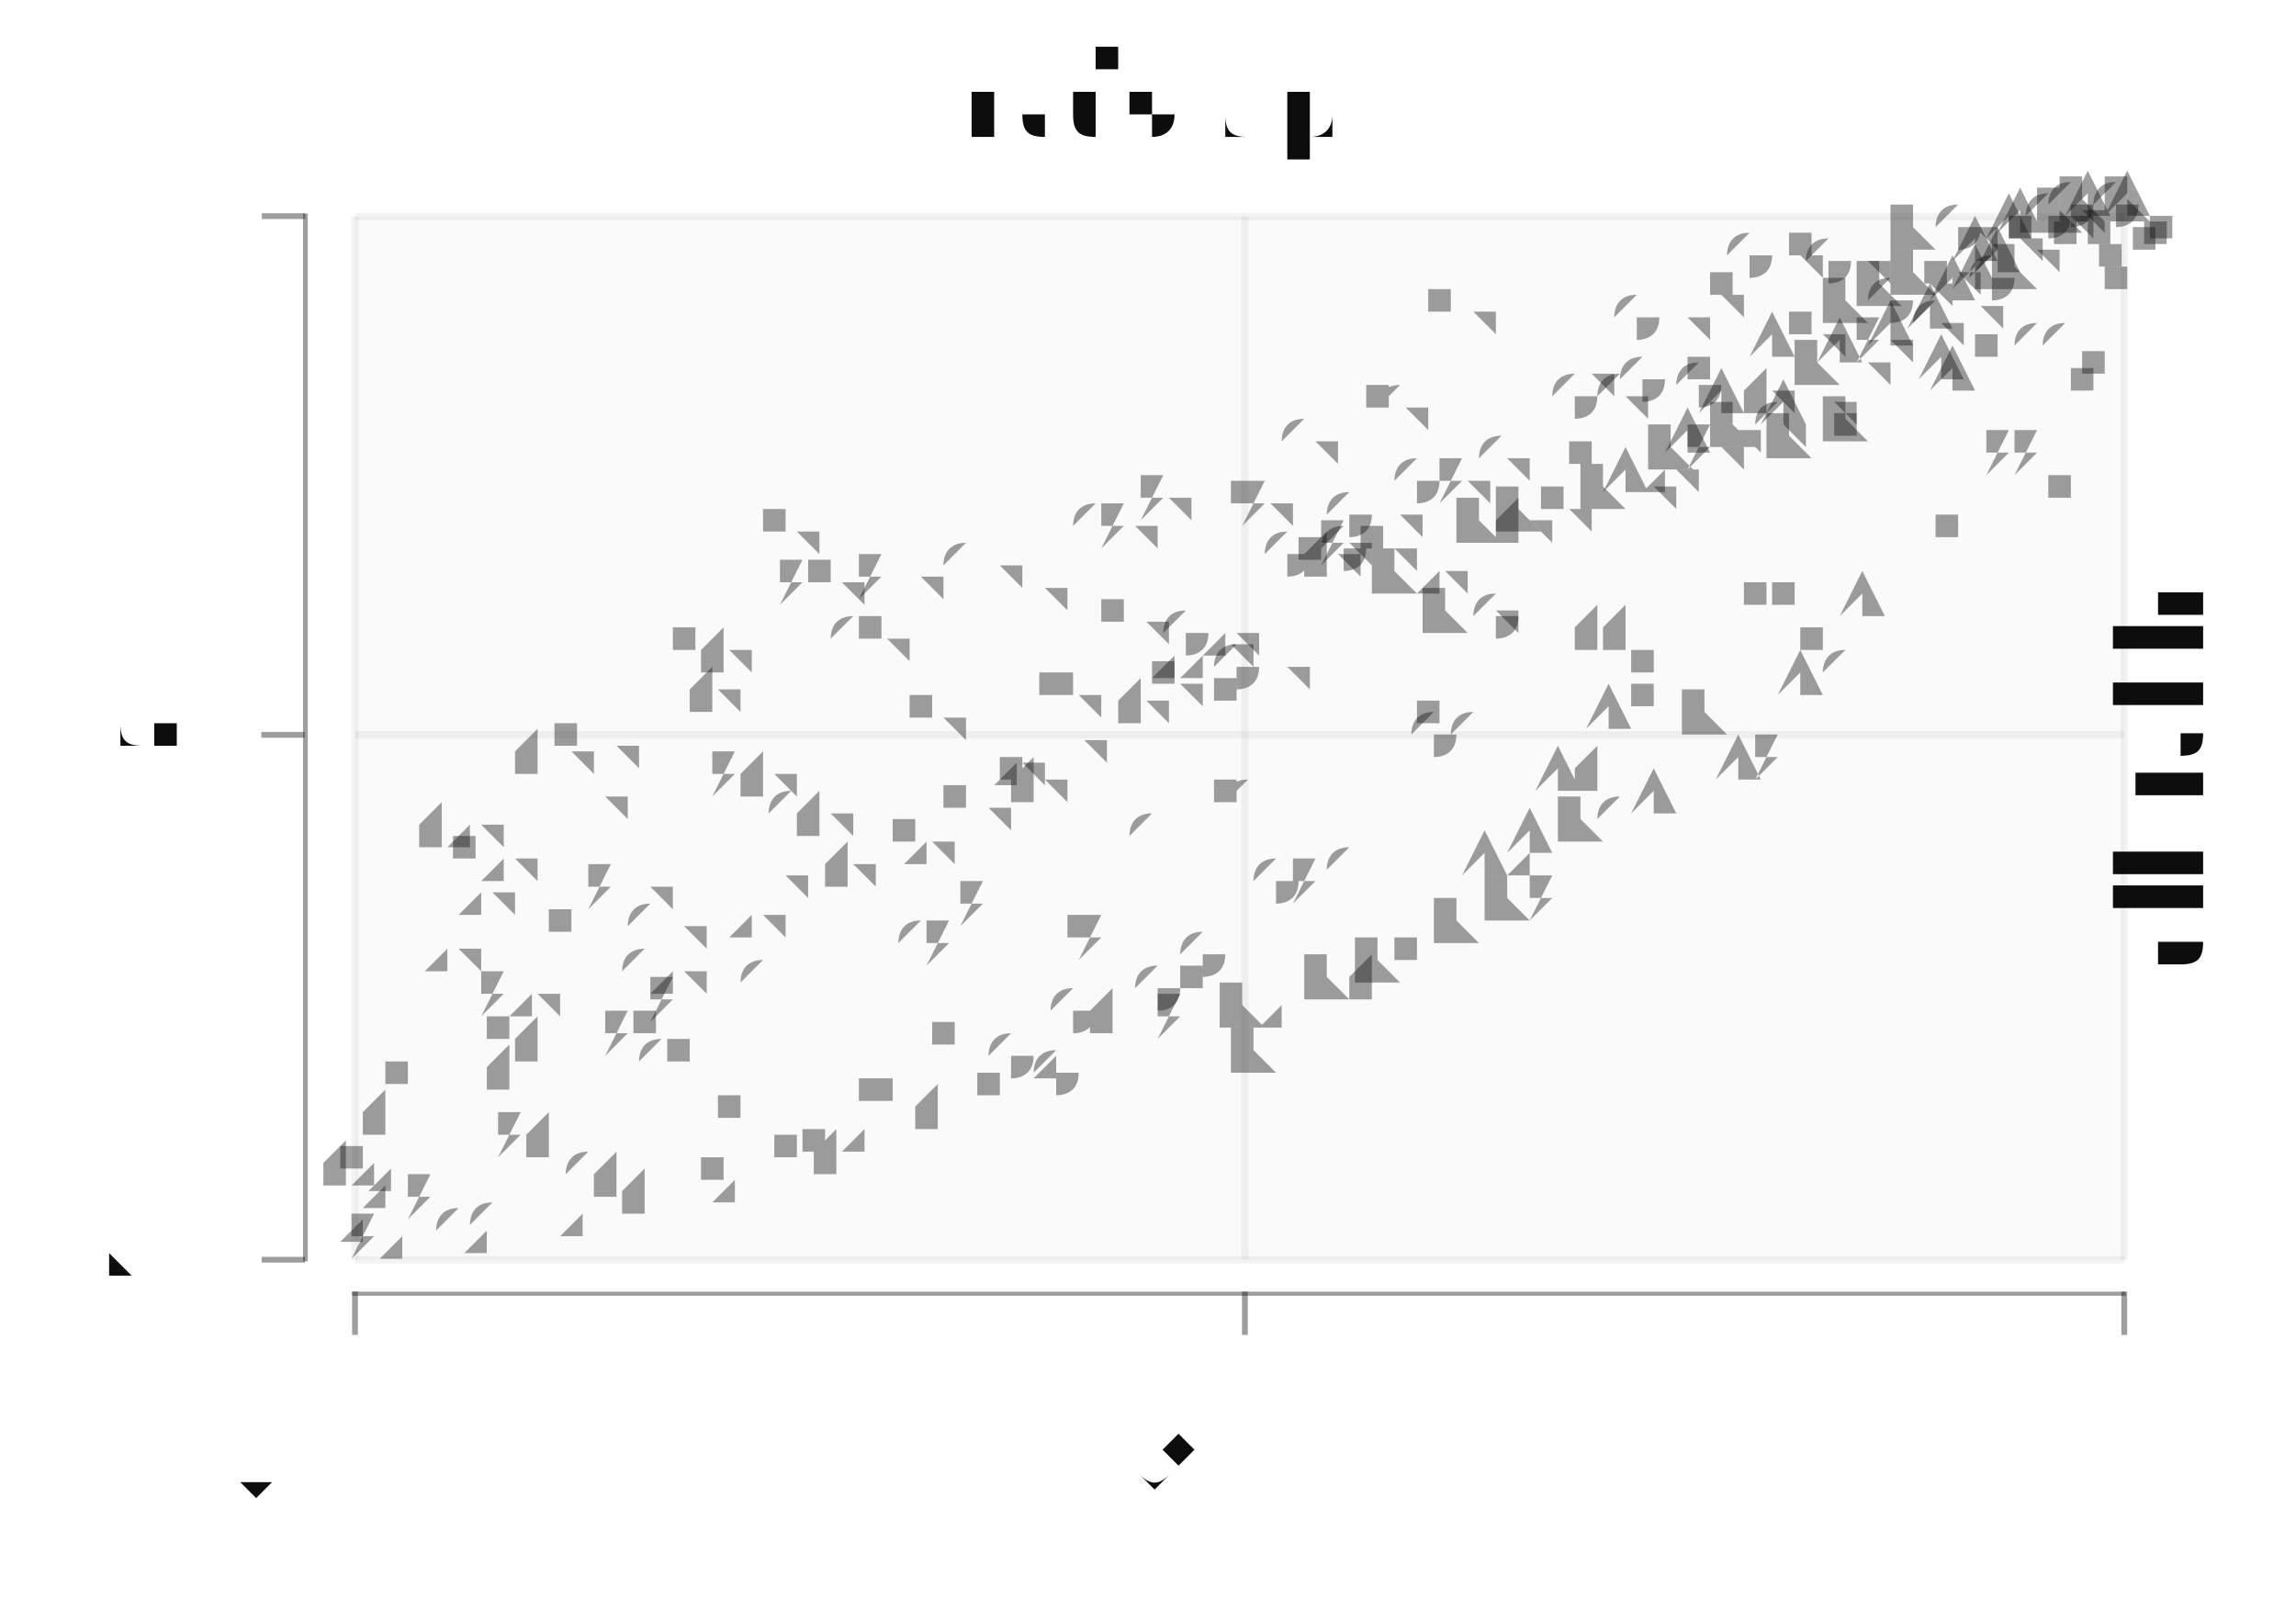
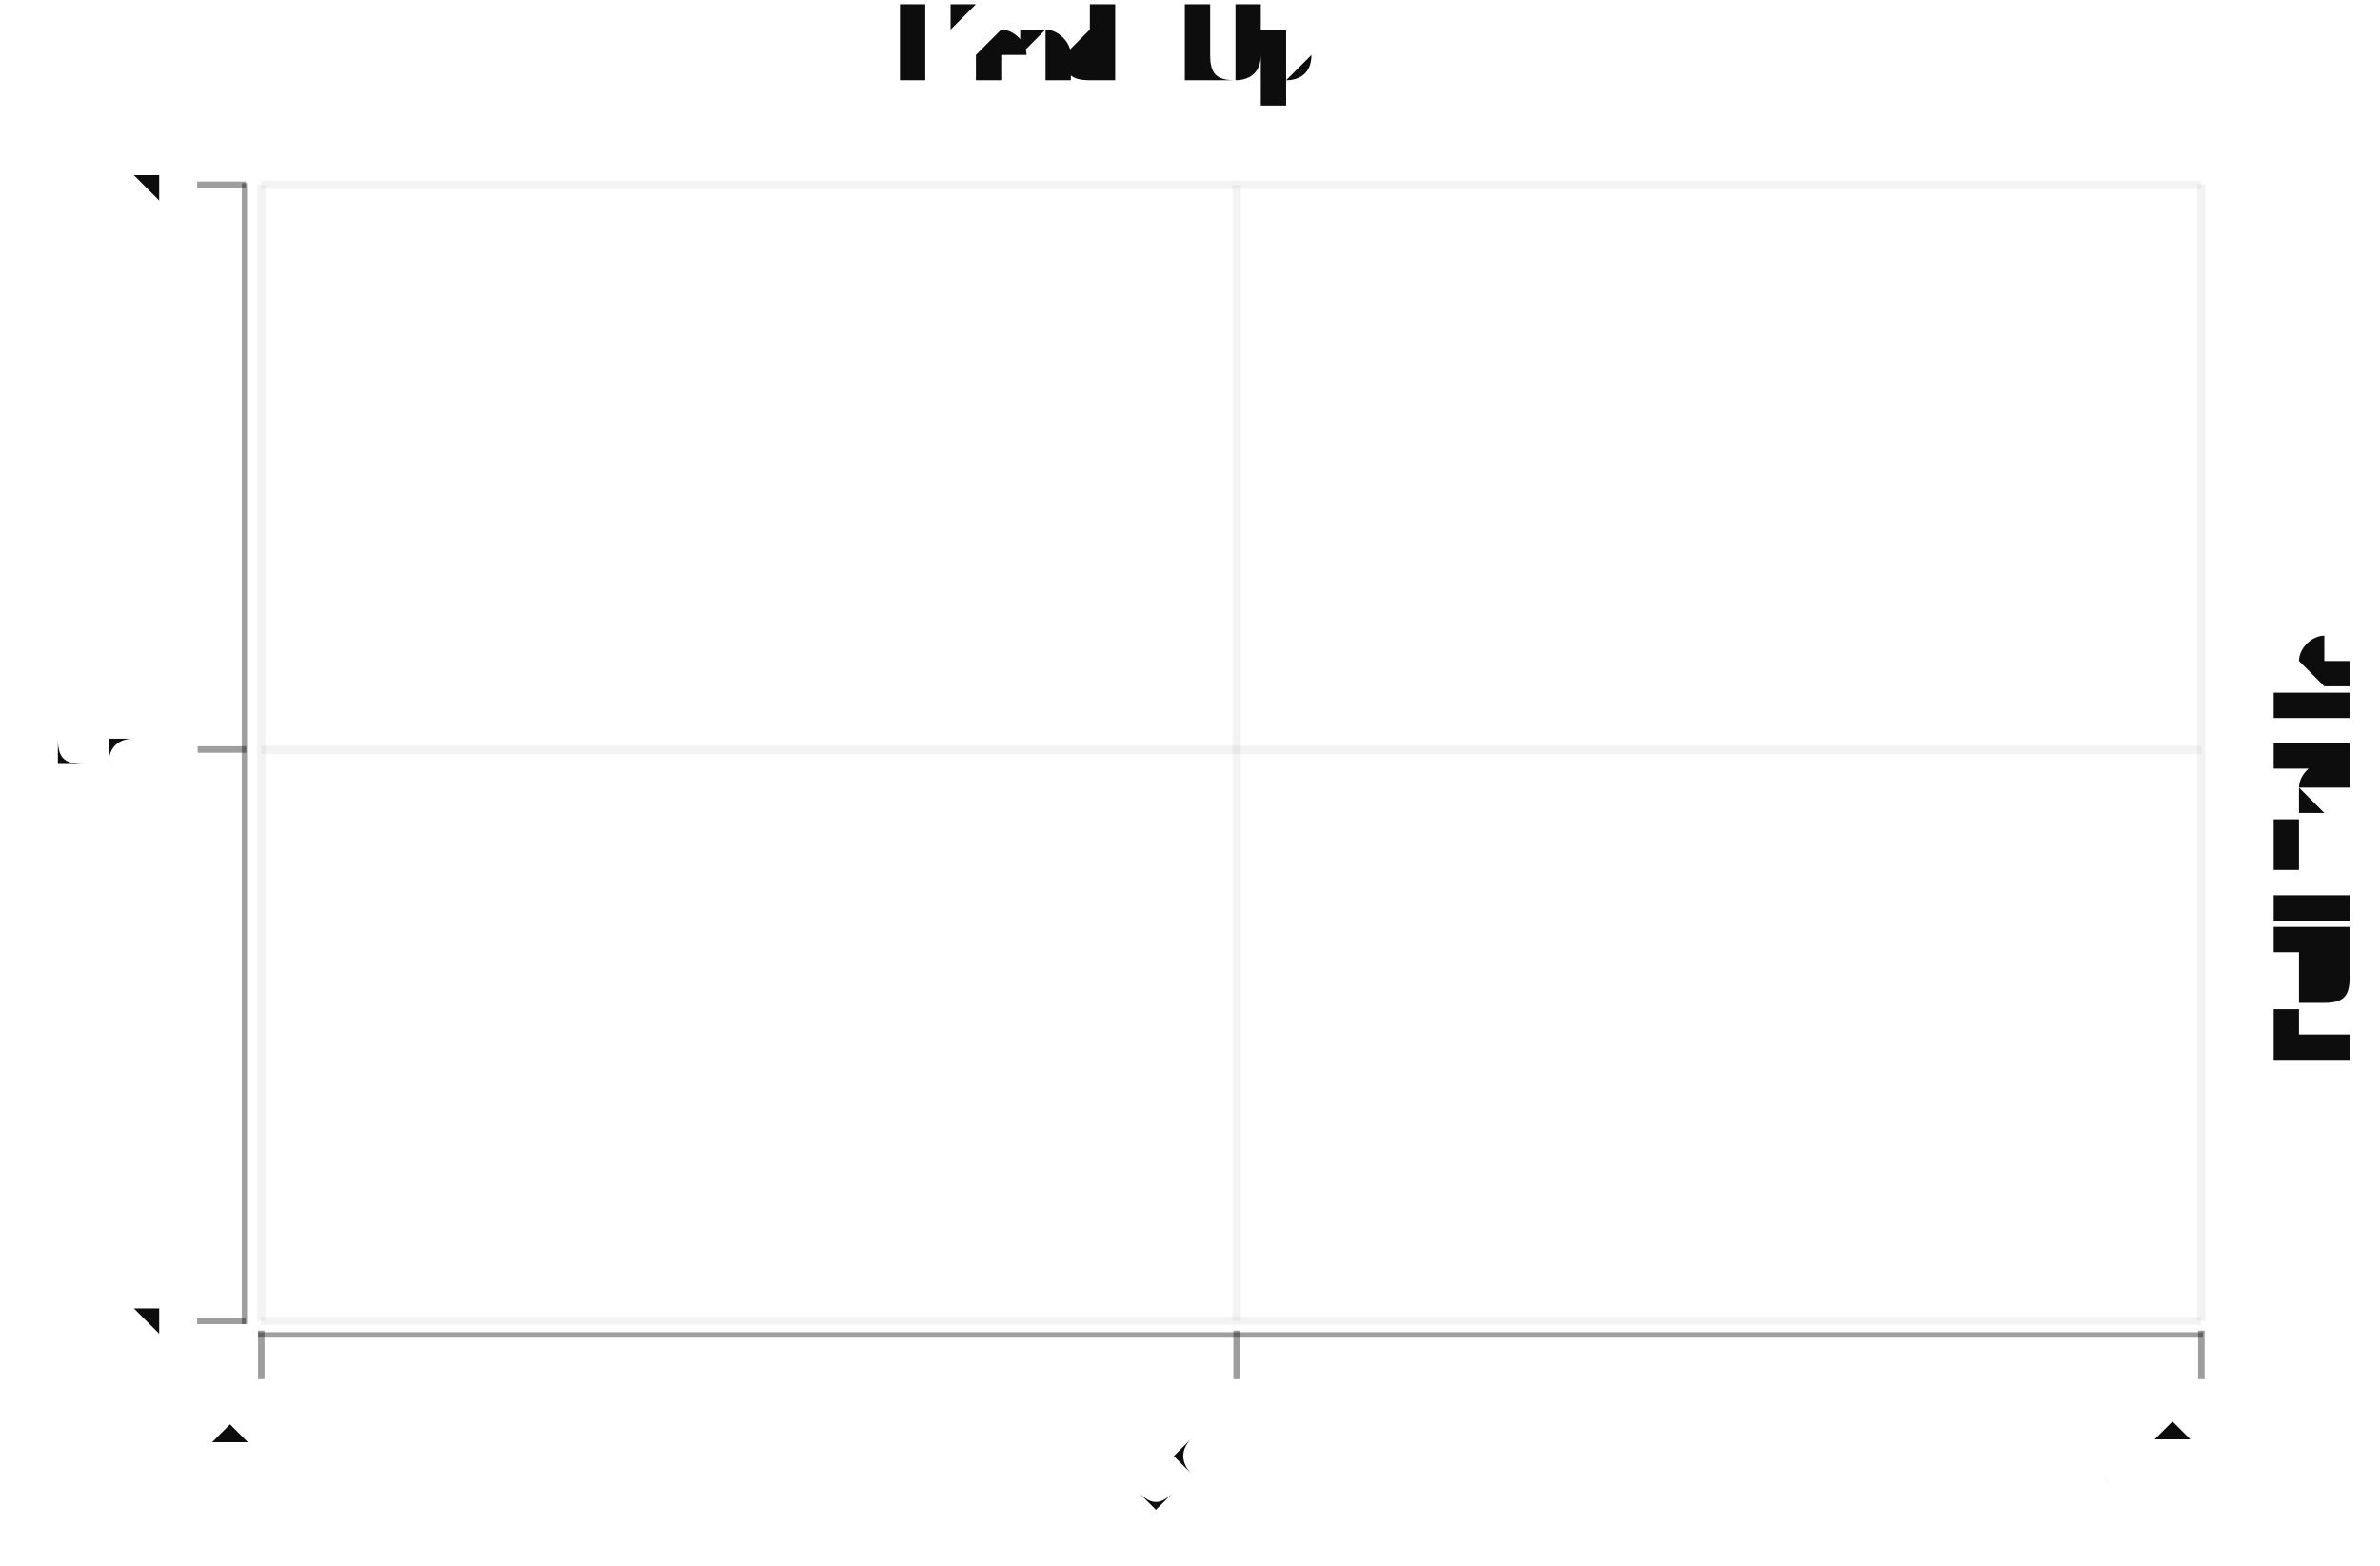
- <svg xmlns="http://www.w3.org/2000/svg" width="428.071" viewBox="-0.81 -0.548 1.591 1.115" height="300.0">
+ <svg xmlns="http://www.w3.org/2000/svg" width="456.037" viewBox="-0.723 -0.487 1.468 0.966" height="300.0">
  <style>svg {
  color-scheme: light dark;
}
+ {
+   .canvas g, .title g, .axisbar g, .ticktext g, .tickglyph g, .ticklines g, .legendContent g text {
+     fill: #0d0d0d;
+   }
+   .ticklines g, .tickglyph g, .legendBorder g {
+     stroke: #0d0d0d;
+   }
+ }
@media (prefers-color-scheme:dark) {
-   svg {
-     background-color: #f0f0f0;
+   .canvas g, .title g, .axisbar g, .ticktext g, .tickglyph g, .ticklines g, .legendContent g text {
+     fill: #f0f0f0;
+   }
+   .ticklines g, .tickglyph g, .legendBorder g {
+     stroke: #f0f0f0;
  }
}</style>
-   <g fill="#0d0d0d" stroke="none" stroke-width="0.0" font-size="8.0e-2" fill-opacity="1.0" text-anchor="middle">
-     <text x="0.719" y="2.5769859917965654e-3" transform="rotate(-90.0, 0.7192242, 2.5769859917965654e-3)">Full Table</text>
+   <g class="chart">
+     <g>
+       <g fill="rgb(5%, 5%, 5%)" stroke="none" stroke-width="0.0" font-size="2.8493276284344526e-4" fill-opacity="0.4" text-anchor="middle">
+         <text x="7.713429875278566e-3" y="-5.976559792848851e-2">22p</text>
+         <text x="-0.562" y="0.316">32o</text>
+         <text x="-0.555" y="0.278">42o</text>
+         <text x="-0.541" y="0.282">52o</text>
+         <text x="-0.548" y="0.295">62o</text>
+         <text x="-0.534" y="0.328">72o</text>
+         <text x="-0.477" y="0.324">82o</text>
+         <text x="-0.413" y="0.312">92o</text>
+         <text x="-0.313" y="0.291">T2o</text>
+         <text x="-0.22" y="0.257">J2o</text>
+         <text x="-9.913635619101335e-2" y="0.207">Q2o</text>
+         <text x="5.757666337288159e-2" y="0.174">K2o</text>
+         <text x="0.221" y="6.959340546780768e-2">A2o</text>
+         <text x="-0.505" y="0.136">32s</text>
+         <text x="0.143" y="-4.7246984696588834e-2">33p</text>
+         <text x="-0.527" y="0.245">43o</text>
+         <text x="-0.512" y="0.228">53o</text>
+         <text x="-0.519" y="0.253">63o</text>
+         <text x="-0.498" y="0.303">73o</text>
+         <text x="-0.455" y="0.32">83o</text>
+         <text x="-0.384" y="0.307">93o</text>
+         <text x="-0.263" y="0.274">T3o</text>
+         <text x="-0.199" y="0.266">J3o</text>
+         <text x="-7.064307990666874e-2" y="0.22">Q3o</text>
+         <text x="6.469998244396769e-2" y="0.203">K3o</text>
+         <text x="0.25" y="5.7074792235908e-2">A3o</text>
+         <text x="-0.491" y="5.2901921158608145e-2">42s</text>
+         <text x="-0.427" y="2.8274682310096e-3">43s</text>
+         <text x="0.293" y="-8.06299533149879e-2">44p</text>
+         <text x="-0.441" y="0.195">54o</text>
+         <text x="-0.462" y="0.216">64o</text>
+         <text x="-0.434" y="0.262">74o</text>
+         <text x="-0.391" y="0.287">84o</text>
+         <text x="-0.37" y="0.299">94o</text>
+         <text x="-0.242" y="0.27">T4o</text>
+         <text x="-0.17" y="0.241">J4o</text>
+         <text x="-5.639644176449654e-2" y="0.178">Q4o</text>
+         <text x="0.115" y="0.153">K4o</text>
+         <text x="0.271" y="1.5346081462909278e-2">A4o</text>
+         <text x="-0.47" y="7.376627654510753e-2">52s</text>
+         <text x="-0.398" y="-1.3454028462902556e-3">53s</text>
+         <text x="-0.32" y="-6.393846900578848e-2">54s</text>
+         <text x="0.407" y="-9.732143762418738e-2">55p</text>
+         <text x="-0.42" y="0.124">65o</text>
+         <text x="-0.363" y="0.191">75o</text>
+         <text x="-0.341" y="0.211">85o</text>
+         <text x="-0.306" y="0.249">95o</text>
+         <text x="-0.206" y="0.237">T5o</text>
+         <text x="-0.128" y="0.232">J5o</text>
+         <text x="5.901108041924674e-4" y="0.161">Q5o</text>
+         <text x="0.15" y="0.145">K5o</text>
+         <text x="0.307" y="-2.63826293100895e-2">A5o</text>
+         <text x="-0.484" y="9.880350300890678e-2">62s</text>
+         <text x="-0.405" y="3.203756577210881e-2">63s</text>
+         <text x="-0.327" y="-3.890124254198912e-2">64s</text>
+         <text x="-0.277" y="-0.143">65s</text>
+         <text x="0.499" y="-0.172">66p</text>
+         <text x="-0.334" y="0.17">76o</text>
+         <text x="-0.27" y="0.157">86o</text>
+         <text x="-0.227" y="0.186">96o</text>
+         <text x="-0.156" y="0.199">T6o</text>
+         <text x="-9.201303711992714e-2" y="0.224">J6o</text>
+         <text x="2.9083387088537083e-2" y="0.141">Q6o</text>
+         <text x="0.2" y="0.115">K6o</text>
+         <text x="0.335" y="2.7864694694808956e-2">A6o</text>
+         <text x="-0.448" y="0.166">72s</text>
+         <text x="-0.377" y="9.463063193160692e-2">73s</text>
+         <text x="-0.291" y="1.9518952540209134e-2">74s</text>
+         <text x="-0.249" y="-0.11">75s</text>
+         <text x="-0.192" y="-0.114">76s</text>
+         <text x="0.57" y="-0.197">77p</text>
+         <text x="-0.163" y="0.132">87o</text>
+         <text x="-0.142" y="0.107">97o</text>
+         <text x="-6.351976083558264e-2" y="0.128">T7o</text>
+         <text x="-6.533208266893631e-3" y="0.182">J7o</text>
+         <text x="7.89466205861401e-2" y="9.045776085430707e-2">Q7o</text>
+         <text x="0.236" y="0.103">K7o</text>
+         <text x="0.392" y="7.000339308309456e-3">A7o</text>
+         <text x="-0.356" y="0.149">82s</text>
+         <text x="-0.348" y="0.12">83s</text>
+         <text x="-0.256" y="4.455617900400838e-2">84s</text>
+         <text x="-0.213" y="-7.228421116038819e-2">85s</text>
+         <text x="-0.135" y="-0.122">86s</text>
+         <text x="-4.927312269341044e-2" y="-0.147">87s</text>
+         <text x="0.592" y="-0.268">88p</text>
+         <text x="-2.7903165480152037e-2" y="6.124766331320791e-2">98o</text>
+         <text x="3.620670615962329e-2" y="3.621043684940867e-2">T8o</text>
+         <text x="0.107" y="8.21120186997073e-2">J8o</text>
+         <text x="0.186" y="-9.691145000889967e-3">Q8o</text>
+         <text x="0.286" y="4.8729050081308234e-2">K8o</text>
+         <text x="0.435" y="-5.14198557738888e-2">A8o</text>
+         <text x="-0.299" y="0.111">92s</text>
+         <text x="-0.284" y="8.628488977700716e-2">93s</text>
+         <text x="-0.234" y="7.793914762240745e-2">94s</text>
+         <text x="-0.177" y="-1.8036887155489734e-2">95s</text>
+         <text x="-0.106" y="-0.106">96s</text>
+         <text x="-2.077984640906594e-2" y="-0.168">97s</text>
+         <text x="7.1823301515054e-2" y="-0.206">98s</text>
+         <text x="0.599" y="-0.281">99p</text>
+         <text x="9.31932587283123e-2" y="-0.127">T9o</text>
+         <text x="0.164" y="-1.3864016078189878e-2">J9o</text>
+         <text x="0.229" y="-8.897569546958767e-2">Q9o</text>
+         <text x="0.371" y="-2.2209758232789645e-2">K9o</text>
+         <text x="0.478" y="-0.101">A9o</text>
+         <text x="-0.185" y="6.542053439050777e-2">T2s</text>
+         <text x="-0.149" y="4.038330792670852e-2">T3s</text>
+         <text x="-0.113" y="2.36918236175091e-2">T4s</text>
+         <text x="-8.488971804884105e-2" y="-3.472837146468921e-2">T5s</text>
+         <text x="-4.214980362232423e-2" y="-8.480282439228781e-2">T6s</text>
+         <text x="4.333002523070939e-2" y="-0.164">T7s</text>
+         <text x="0.136" y="-0.227">T8s</text>
+         <text x="0.179" y="-0.293">T9s</text>
+         <text x="0.606" y="-0.339">TTp</text>
+         <text x="0.257" y="-0.189">JTo</text>
+         <text x="0.328" y="-0.248">QTo</text>
+         <text x="0.428" y="-0.21">KTo</text>
+         <text x="0.528" y="-0.264">ATo</text>
+         <text x="-0.121" y="1.1173210385609422e-2">J2s</text>
+         <text x="-7.776639897775484e-2" y="-5.518273923590111e-3">J3s</text>
+         <text x="-3.5026484551238135e-2" y="-3.0555500387389356e-2">J4s</text>
+         <text x="-1.3656527337979618e-2" y="-4.307411361928898e-2">J5s</text>
+         <text x="2.1960068017450984e-2" y="-6.811134008308833e-2">J6s</text>
+         <text x="0.1" y="-0.139">J7s</text>
+         <text x="0.207" y="-0.193">J8s</text>
+         <text x="0.264" y="-0.252">J9s</text>
+         <text x="0.35" y="-0.306">JTs</text>
+         <text x="0.613" y="-0.352">JJp</text>
+         <text x="0.364" y="-0.243">QJo</text>
+         <text x="0.464" y="-0.223">KJo</text>
+         <text x="0.535" y="-0.256">AJo</text>
+         <text x="1.4836748946364775e-2" y="-7.645708223768805e-2">Q2s</text>
+         <text x="5.045334430179549e-2" y="-5.5592726851188656e-2">Q3s</text>
+         <text x="8.60699396572262e-2" y="-0.131">Q4s</text>
+         <text x="0.122" y="-0.135">Q5s</text>
+         <text x="0.129" y="-0.156">Q6s</text>
+         <text x="0.172" y="-0.181">Q7s</text>
+         <text x="0.278" y="-0.235">Q8s</text>
+         <text x="0.321" y="-0.289">Q9s</text>
+         <text x="0.399" y="-0.331">QTs</text>
+         <text x="0.449" y="-0.327">QJs</text>
+         <text x="0.62" y="-0.364">QQp</text>
+         <text x="0.471" y="-0.302">KQo</text>
+         <text x="0.542" y="-0.314">AQo</text>
+         <text x="0.157" y="-0.118">K2s</text>
+         <text x="0.193" y="-9.314856654688752e-2">K3s</text>
+         <text x="0.214" y="-0.152">K4s</text>
+         <text x="0.243" y="-0.16">K5s</text>
+         <text x="0.3" y="-0.177">K6s</text>
+         <text x="0.343" y="-0.202">K7s</text>
+         <text x="0.385" y="-0.218">K8s</text>
+         <text x="0.442" y="-0.26">K9s</text>
+         <text x="0.485" y="-0.31">KTs</text>
+         <text x="0.506" y="-0.318">KJs</text>
+         <text x="0.513" y="-0.348">KQs</text>
+         <text x="0.627" y="-0.369">KKp</text>
+         <text x="0.556" y="-0.323">AKo</text>
+         <text x="0.314" y="-0.185">A2s</text>
+         <text x="0.357" y="-0.214">A3s</text>
+         <text x="0.378" y="-0.239">A4s</text>
+         <text x="0.414" y="-0.277">A5s</text>
+         <text x="0.421" y="-0.231">A6s</text>
+         <text x="0.456" y="-0.273">A7s</text>
+         <text x="0.492" y="-0.285">A8s</text>
+         <text x="0.521" y="-0.298">A9s</text>
+         <text x="0.549" y="-0.344">ATs</text>
+         <text x="0.563" y="-0.335">AJs</text>
+         <text x="0.578" y="-0.356">AQs</text>
+         <text x="0.585" y="-0.36">AKs</text>
+         <text x="0.635" y="-0.373">AAp</text>
+       </g>
+     </g>
  </g>
-   <g fill="#0d0d0d" stroke="none" stroke-width="0.0" font-size="8.0e-2" fill-opacity="1.0" text-anchor="middle">
-     <text x="-3.8079783330795314e-2" y="-0.454">Heads Up</text>
-   </g>
-   <g stroke-opacity="0.0" fill="#0d0d0d" stroke="#000000" stroke-width="0.0" fill-opacity="2.0e-2">
-     <rect width="1.226" x="-0.564" y="-0.398" height="0.723" />
-   </g>
-   <g stroke-opacity="5.0e-2" fill="none" stroke="#0d0d0d" stroke-width="5.0e-3">
-     <polyline points="-0.564,0.325 0.662,0.325" />
-     <polyline points="-0.564,-3.8940395312553666e-2 0.662,-3.8940395312553666e-2" />
-     <polyline points="-0.564,-0.398 0.662,-0.398" />
-   </g>
-   <g fill="#0d0d0d" stroke="none" stroke-width="0.0" font-size="5.0e-2" fill-opacity="1.0" text-anchor="end">
-     <text x="-0.64" y="0.335">worst</text>
-     <text x="-0.64" y="-2.845529063463892e-2">median</text>
-     <text x="-0.64" y="-0.388">best</text>
-   </g>
-   <g stroke-opacity="0.4" fill="#0d0d0d" stroke="#0d0d0d" stroke-width="4.0e-3" fill-opacity="0.4">
-     <g transform="rotate(-90.0, -0.6138819, 0.3247671)">
-       <polyline points="-0.614,0.34 -0.614,0.31" />
-     </g>
-     <g transform="rotate(-90.0, -0.6138819, -3.8940395312553666e-2)">
-       <polyline points="-0.614,-2.3940395312553667e-2 -0.614,-5.3940395312553666e-2" />
-     </g>
-     <g transform="rotate(-90.0, -0.6138819, -0.3983436)">
-       <polyline points="-0.614,-0.383 -0.614,-0.413" />
-     </g>
-   </g>
-   <g stroke-opacity="0.0" fill="#0d0d0d" stroke="#000000" stroke-width="0.0" fill-opacity="0.4">
-     <rect width="3.269420046621785e-3" x="-0.6" y="-0.4" height="0.726" />
-   </g>
-   <g stroke-opacity="5.0e-2" fill="none" stroke="#0d0d0d" stroke-width="5.0e-3">
-     <polyline points="-0.564,0.325 -0.564,-0.398" />
-     <polyline points="5.264195236289004e-2,0.325 5.264195236289004e-2,-0.398" />
-     <polyline points="0.662,0.325 0.662,-0.398" />
-   </g>
-   <g fill="#0d0d0d" stroke="none" stroke-width="0.0" font-size="5.0e-2" fill-opacity="1.0" text-anchor="end">
-     <text x="-0.564" y="0.423" transform="rotate(-45.0, -0.5640232, 0.4225678)">worst</text>
-     <text x="5.264195236289004e-2" y="0.423" transform="rotate(-45.0, 5.264195236289004e-2, 0.4225678)">median</text>
-     <text x="0.662" y="0.423" transform="rotate(-45.0, 0.6620093, 0.4225678)">best</text>
-   </g>
-   <g stroke-opacity="0.4" fill="#0d0d0d" stroke="#0d0d0d" stroke-width="4.0e-3" fill-opacity="0.4">
-     <polyline points="-0.564,0.377 -0.564,0.347" />
-     <polyline points="5.264195236289004e-2,0.377 5.264195236289004e-2,0.347" />
-     <polyline points="0.662,0.377 0.662,0.347" />
-   </g>
-   <g stroke-opacity="0.0" fill="#0d0d0d" stroke="#000000" stroke-width="0.0" fill-opacity="0.4">
-     <rect width="1.229" x="-0.566" y="0.347" height="2.8924426697696237e-3" />
-   </g>
-   <g fill="#0d0d0d" stroke="none" stroke-width="0.0" font-size="4.0e-2" fill-opacity="0.4" text-anchor="middle">
-     <text x="1.9801795644591724e-2" y="-7.552635170100885e-2">22p</text>
-     <text x="-0.564" y="0.312">32o</text>
-     <text x="-0.557" y="0.273">42o</text>
-     <text x="-0.542" y="0.277">52o</text>
-     <text x="-0.549" y="0.29">62o</text>
-     <text x="-0.535" y="0.325">72o</text>
-     <text x="-0.476" y="0.32">82o</text>
-     <text x="-0.411" y="0.308">92o</text>
-     <text x="-0.309" y="0.286">T2o</text>
-     <text x="-0.214" y="0.252">J2o</text>
-     <text x="-8.966539341640223e-2" y="0.2">Q2o</text>
-     <text x="7.08864838730554e-2" y="0.166">K2o</text>
-     <text x="0.239" y="5.790478336276844e-2">A2o</text>
-     <text x="-0.506" y="0.127">32s</text>
-     <text x="0.158" y="-6.261366121096579e-2">33p</text>
-     <text x="-0.528" y="0.239">43o</text>
-     <text x="-0.513" y="0.221">53o</text>
-     <text x="-0.52" y="0.247">63o</text>
-     <text x="-0.498" y="0.299">73o</text>
-     <text x="-0.455" y="0.316">83o</text>
-     <text x="-0.382" y="0.303">93o</text>
-     <text x="-0.258" y="0.269">T3o</text>
-     <text x="-0.192" y="0.26">J3o</text>
-     <text x="-6.047414300013698e-2" y="0.213">Q3o</text>
-     <text x="7.818429647712166e-2" y="0.196">K3o</text>
-     <text x="0.268" y="4.49920928727256e-2">A3o</text>
-     <text x="-0.491" y="4.0687862709377964e-2">42s</text>
-     <text x="-0.425" y="-1.0962899250793967e-2">43s</text>
-     <text x="0.312" y="-9.704750251774696e-2">44p</text>
-     <text x="-0.44" y="0.187">54o</text>
-     <text x="-0.462" y="0.209">64o</text>
-     <text x="-0.433" y="0.256">74o</text>
-     <text x="-0.389" y="0.282">84o</text>
-     <text x="-0.367" y="0.295">94o</text>
-     <text x="-0.236" y="0.265">T4o</text>
-     <text x="-0.163" y="0.234">J4o</text>
-     <text x="-4.587851779200458e-2" y="0.17">Q4o</text>
-     <text x="0.129" y="0.144">K4o</text>
-     <text x="0.29" y="1.949791239248988e-3">A4o</text>
-     <text x="-0.469" y="6.2209013526116186e-2">52s</text>
-     <text x="-0.396" y="-1.5267129414141656e-2">53s</text>
-     <text x="-0.316" y="-7.983058186435654e-2">54s</text>
-     <text x="0.428" y="-0.114">55p</text>
-     <text x="-0.418" y="0.114">65o</text>
-     <text x="-0.36" y="0.183">75o</text>
-     <text x="-0.338" y="0.204">85o</text>
-     <text x="-0.301" y="0.243">95o</text>
-     <text x="-0.199" y="0.23">T5o</text>
-     <text x="-0.119" y="0.226">J5o</text>
-     <text x="1.2503983040525135e-2" y="0.153">Q5o</text>
-     <text x="0.166" y="0.135">K5o</text>
-     <text x="0.326" y="-4.1092510394227566e-2">A5o</text>
-     <text x="-0.484" y="8.803439450620199e-2">62s</text>
-     <text x="-0.403" y="1.916671189263952e-2">63s</text>
-     <text x="-0.323" y="-5.400520088427041e-2">64s</text>
-     <text x="-0.272" y="-0.162">65s</text>
-     <text x="0.523" y="-0.192">66p</text>
-     <text x="-0.33" y="0.161">76o</text>
-     <text x="-0.265" y="0.148">86o</text>
-     <text x="-0.221" y="0.178">96o</text>
-     <text x="-0.148" y="0.191">T6o</text>
-     <text x="-8.236758081233586e-2" y="0.217">J6o</text>
-     <text x="4.169523345679027e-2" y="0.131">Q6o</text>
-     <text x="0.217" y="0.105">K6o</text>
-     <text x="0.356" y="1.4862481729291888e-2">A6o</text>
-     <text x="-0.447" y="0.157">72s</text>
-     <text x="-0.374" y="8.373016434285441e-2">73s</text>
-     <text x="-0.287" y="6.254021402596621e-3">74s</text>
-     <text x="-0.243" y="-0.127">75s</text>
-     <text x="-0.185" y="-0.131">76s</text>
-     <text x="0.596" y="-0.218">77p</text>
-     <text x="-0.155" y="0.122">87o</text>
-     <text x="-0.133" y="9.664285483289736e-2">97o</text>
-     <text x="-5.317633039607084e-2" y="0.118">T7o</text>
-     <text x="5.206170436459212e-3" y="0.174">J7o</text>
-     <text x="9.277992168525429e-2" y="7.942593417950677e-2">Q7o</text>
-     <text x="0.253" y="9.233862466954973e-2">K7o</text>
-     <text x="0.414" y="-6.658669087446278e-3">A7o</text>
-     <text x="-0.352" y="0.14">82s</text>
-     <text x="-0.345" y="0.11">83s</text>
-     <text x="-0.25" y="3.207940238268253e-2">84s</text>
-     <text x="-0.206" y="-8.843904219105181e-2">85s</text>
-     <text x="-0.126" y="-0.14">86s</text>
-     <text x="-3.8580705187938436e-2" y="-0.166">87s</text>
-     <text x="0.618" y="-0.291">88p</text>
-     <text x="-1.6687267375739667e-2" y="4.929632303607323e-2">98o</text>
-     <text x="4.899304606085653e-2" y="2.347094205598732e-2">T8o</text>
-     <text x="0.122" y="7.08174738528114e-2">J8o</text>
-     <text x="0.202" y="-2.3875589740836922e-2">Q8o</text>
-     <text x="0.304" y="3.6383632546030276e-2">K8o</text>
-     <text x="0.458" y="-6.691789137431359e-2">A8o</text>
-     <text x="-0.294" y="0.101">92s</text>
-     <text x="-0.279" y="7.512170401615903e-2">93s</text>
-     <text x="-0.228" y="6.651324368946382e-2">94s</text>
-     <text x="-0.17" y="-3.24840500675323e-2">95s</text>
-     <text x="-9.696320602046837e-2" y="-0.123">96s</text>
-     <text x="-9.389454771673411e-3" y="-0.187">97s</text>
-     <text x="8.548210908118792e-2" y="-0.226">98s</text>
-     <text x="0.626" y="-0.304">99p</text>
-     <text x="0.107" y="-0.144">T9o</text>
-     <text x="0.18" y="-2.817981990418461e-2">J9o</text>
-     <text x="0.246" y="-0.106">Q9o</text>
-     <text x="0.392" y="-3.678828023087988e-2">K9o</text>
-     <text x="0.501" y="-0.119">A9o</text>
-     <text x="-0.177" y="5.3600553199420864e-2">T2s</text>
-     <text x="-0.141" y="2.7775172219334898e-2">T3s</text>
-     <text x="-0.104" y="1.0558251565944254e-2">T4s</text>
-     <text x="-7.50697682082696e-2" y="-4.970097072092283e-2">T5s</text>
-     <text x="-3.128289258387218e-2" y="-0.101">T6s</text>
-     <text x="5.6290858664922894e-2" y="-0.183">T7s</text>
-     <text x="0.151" y="-0.248">T8s</text>
-     <text x="0.195" y="-0.317">T9s</text>
-     <text x="0.633" y="-0.364">TTp</text>
-     <text x="0.275" y="-0.209">JTo</text>
-     <text x="0.348" y="-0.269">QTo</text>
-     <text x="0.45" y="-0.23">KTo</text>
-     <text x="0.553" y="-0.286">ATo</text>
-     <text x="-0.112" y="-2.3544389240985897e-3">J2s</text>
-     <text x="-6.777195560420335e-2" y="-1.9571359577489233e-2">J3s</text>
-     <text x="-2.3985079979805812e-2" y="-4.5396740557575144e-2">J4s</text>
-     <text x="-2.091642167607155e-3" y="-5.830943104761821e-2">J5s</text>
-     <text x="3.4397420852724236e-2" y="-8.413481202770401e-2">J6s</text>
-     <text x="0.115" y="-0.157">J7s</text>
-     <text x="0.224" y="-0.213">J8s</text>
-     <text x="0.283" y="-0.274">J9s</text>
-     <text x="0.37" y="-0.329">JTs</text>
-     <text x="0.64" y="-0.377">JJp</text>
-     <text x="0.385" y="-0.265">QJo</text>
-     <text x="0.487" y="-0.243">KJo</text>
-     <text x="0.56" y="-0.278">AJo</text>
-     <text x="2.709960824865787e-2" y="-9.274327235439928e-2">Q2s</text>
-     <text x="6.358867126898926e-2" y="-7.122212153766105e-2">Q3s</text>
-     <text x="0.1" y="-0.149">Q4s</text>
-     <text x="0.137" y="-0.153">Q5s</text>
-     <text x="0.144" y="-0.175">Q6s</text>
-     <text x="0.188" y="-0.2">Q7s</text>
-     <text x="0.297" y="-0.256">Q8s</text>
-     <text x="0.341" y="-0.312">Q9s</text>
-     <text x="0.421" y="-0.355">QTs</text>
-     <text x="0.472" y="-0.351">QJs</text>
-     <text x="0.647" y="-0.39">QQp</text>
-     <text x="0.494" y="-0.325">KQo</text>
-     <text x="0.567" y="-0.338">AQo</text>
-     <text x="0.173" y="-0.136">K2s</text>
-     <text x="0.21" y="-0.11">K3s</text>
-     <text x="0.231" y="-0.17">K4s</text>
-     <text x="0.261" y="-0.179">K5s</text>
-     <text x="0.319" y="-0.196">K6s</text>
-     <text x="0.363" y="-0.222">K7s</text>
-     <text x="0.407" y="-0.239">K8s</text>
-     <text x="0.465" y="-0.282">K9s</text>
-     <text x="0.509" y="-0.334">KTs</text>
-     <text x="0.531" y="-0.342">KJs</text>
-     <text x="0.538" y="-0.373">KQs</text>
-     <text x="0.655" y="-0.394">KKp</text>
-     <text x="0.582" y="-0.347">AKo</text>
-     <text x="0.334" y="-0.205">A2s</text>
-     <text x="0.377" y="-0.235">A3s</text>
-     <text x="0.399" y="-0.261">A4s</text>
-     <text x="0.436" y="-0.299">A5s</text>
-     <text x="0.443" y="-0.252">A6s</text>
-     <text x="0.48" y="-0.295">A7s</text>
-     <text x="0.516" y="-0.308">A8s</text>
-     <text x="0.545" y="-0.321">A9s</text>
-     <text x="0.574" y="-0.368">ATs</text>
-     <text x="0.589" y="-0.36">AJs</text>
-     <text x="0.604" y="-0.381">AQs</text>
-     <text x="0.611" y="-0.385">AKs</text>
-     <text x="0.662" y="-0.398">AAp</text>
+   <g class="hud">
+     <g class="frame">
+       <g fill="rgb(100%, 100%, 100%)" stroke="rgb(0%, 0%, 0%)" stroke-width="0.0" fill-opacity="2.0e-2" stroke-opacity="0.0">
+         <rect x="-0.562" width="1.197" y="-0.373" height="0.701" />
+       </g>
+     </g>
+     <g class="axis">
+       <g class="ticks">
+         <g class="tickglyph">
+           <g fill="rgb(5%, 5%, 5%)" stroke="rgb(5%, 5%, 5%)" stroke-width="4.0e-3" fill-opacity="0.4" stroke-opacity="0.4">
+             <g transform="rotate(-90.0, -0.5862788, 0.3283114)">
+               <polyline points="-0.586,0.343 -0.586,0.313" />
+             </g>
+             <g transform="rotate(-90.0, -0.5862788, -2.4296193771439545e-2)">
+               <polyline points="-0.586,-9.296193771439545e-3 -0.586,-3.9296193771439544e-2" />
+             </g>
+             <g transform="rotate(-90.0, -0.5862788, -0.3727309)">
+               <polyline points="-0.586,-0.358 -0.586,-0.388" />
+             </g>
+           </g>
+         </g>
+         <g class="ticktext">
+           <g fill="rgb(5%, 5%, 5%)" stroke="none" stroke-width="0.0" font-size="3.989058679808234e-2" fill-opacity="1.0" text-anchor="end">
+             <text x="-0.615" y="0.338">worst</text>
+             <text x="-0.615" y="-1.4656861582876823e-2">median</text>
+             <text x="-0.615" y="-0.363">best</text>
+           </g>
+         </g>
+         <g class="ticklines">
+           <g fill="none" stroke="rgb(5%, 5%, 5%)" stroke-width="5.0e-3" stroke-opacity="5.0e-2">
+             <polyline points="-0.562,0.328 0.635,0.328" />
+             <polyline points="-0.562,-2.4296193771439545e-2 0.635,-2.4296193771439545e-2" />
+             <polyline points="-0.562,-0.373 0.635,-0.373" />
+           </g>
+         </g>
+       </g>
+       <g class="axisbar">
+         <g fill="rgb(5%, 5%, 5%)" stroke="rgb(0%, 0%, 0%)" stroke-width="0.0" fill-opacity="0.4" stroke-opacity="0.0">
+           <rect x="-0.574" width="3.1912469438466484e-3" y="-0.374" height="0.704" />
+         </g>
+       </g>
+     </g>
+     <g class="axis">
+       <g class="ticks">
+         <g class="tickglyph">
+           <g fill="rgb(5%, 5%, 5%)" stroke="rgb(5%, 5%, 5%)" stroke-width="4.0e-3" fill-opacity="0.4" stroke-opacity="0.4">
+             <polyline points="-0.562,0.364 -0.562,0.334" />
+             <polyline points="3.9768365695166286e-2,0.364 3.9768365695166286e-2,0.334" />
+             <polyline points="0.635,0.364 0.635,0.334" />
+           </g>
+         </g>
+         <g class="ticktext">
+           <g fill="rgb(5%, 5%, 5%)" stroke="none" stroke-width="0.0" font-size="3.989058679808234e-2" fill-opacity="1.0" text-anchor="end">
+             <text x="-0.562" y="0.394" transform="rotate(-45.0, -0.5621521, 0.393934)">worst</text>
+             <text x="3.9768365695166286e-2" y="0.394" transform="rotate(-45.0, 3.9768365695166286e-2, 0.393934)">median</text>
+             <text x="0.635" y="0.394" transform="rotate(-45.0, 0.6345655, 0.393934)">best</text>
+           </g>
+         </g>
+         <g class="ticklines">
+           <g fill="none" stroke="rgb(5%, 5%, 5%)" stroke-width="5.0e-3" stroke-opacity="5.0e-2">
+             <polyline points="-0.562,0.328 -0.562,-0.373" />
+             <polyline points="3.9768365695166286e-2,0.328 3.9768365695166286e-2,-0.373" />
+             <polyline points="0.635,0.328 0.635,-0.373" />
+           </g>
+         </g>
+       </g>
+       <g class="axisbar">
+         <g fill="rgb(5%, 5%, 5%)" stroke="rgb(0%, 0%, 0%)" stroke-width="0.0" fill-opacity="0.4" stroke-opacity="0.0">
+           <rect x="-0.564" width="1.2" y="0.335" height="2.804169363945508e-3" />
+         </g>
+       </g>
+     </g>
+     <g class="title">
+       <g fill="rgb(5%, 5%, 5%)" stroke="none" stroke-width="0.0" font-size="6.382493887693175e-2" fill-opacity="1.0" text-anchor="middle">
+         <text x="-3.983850244741671e-2" y="-0.436">Heads Up</text>
+       </g>
+     </g>
+     <g class="title">
+       <g fill="rgb(5%, 5%, 5%)" stroke="none" stroke-width="0.0" font-size="6.382493887693175e-2" fill-opacity="1.0" text-anchor="middle">
+         <text x="0.726" y="3.857873081335017e-2" transform="rotate(-90.0, 0.726, 3.857873081335017e-2)">Full Table</text>
+       </g>
+     </g>
  </g>
</svg>
